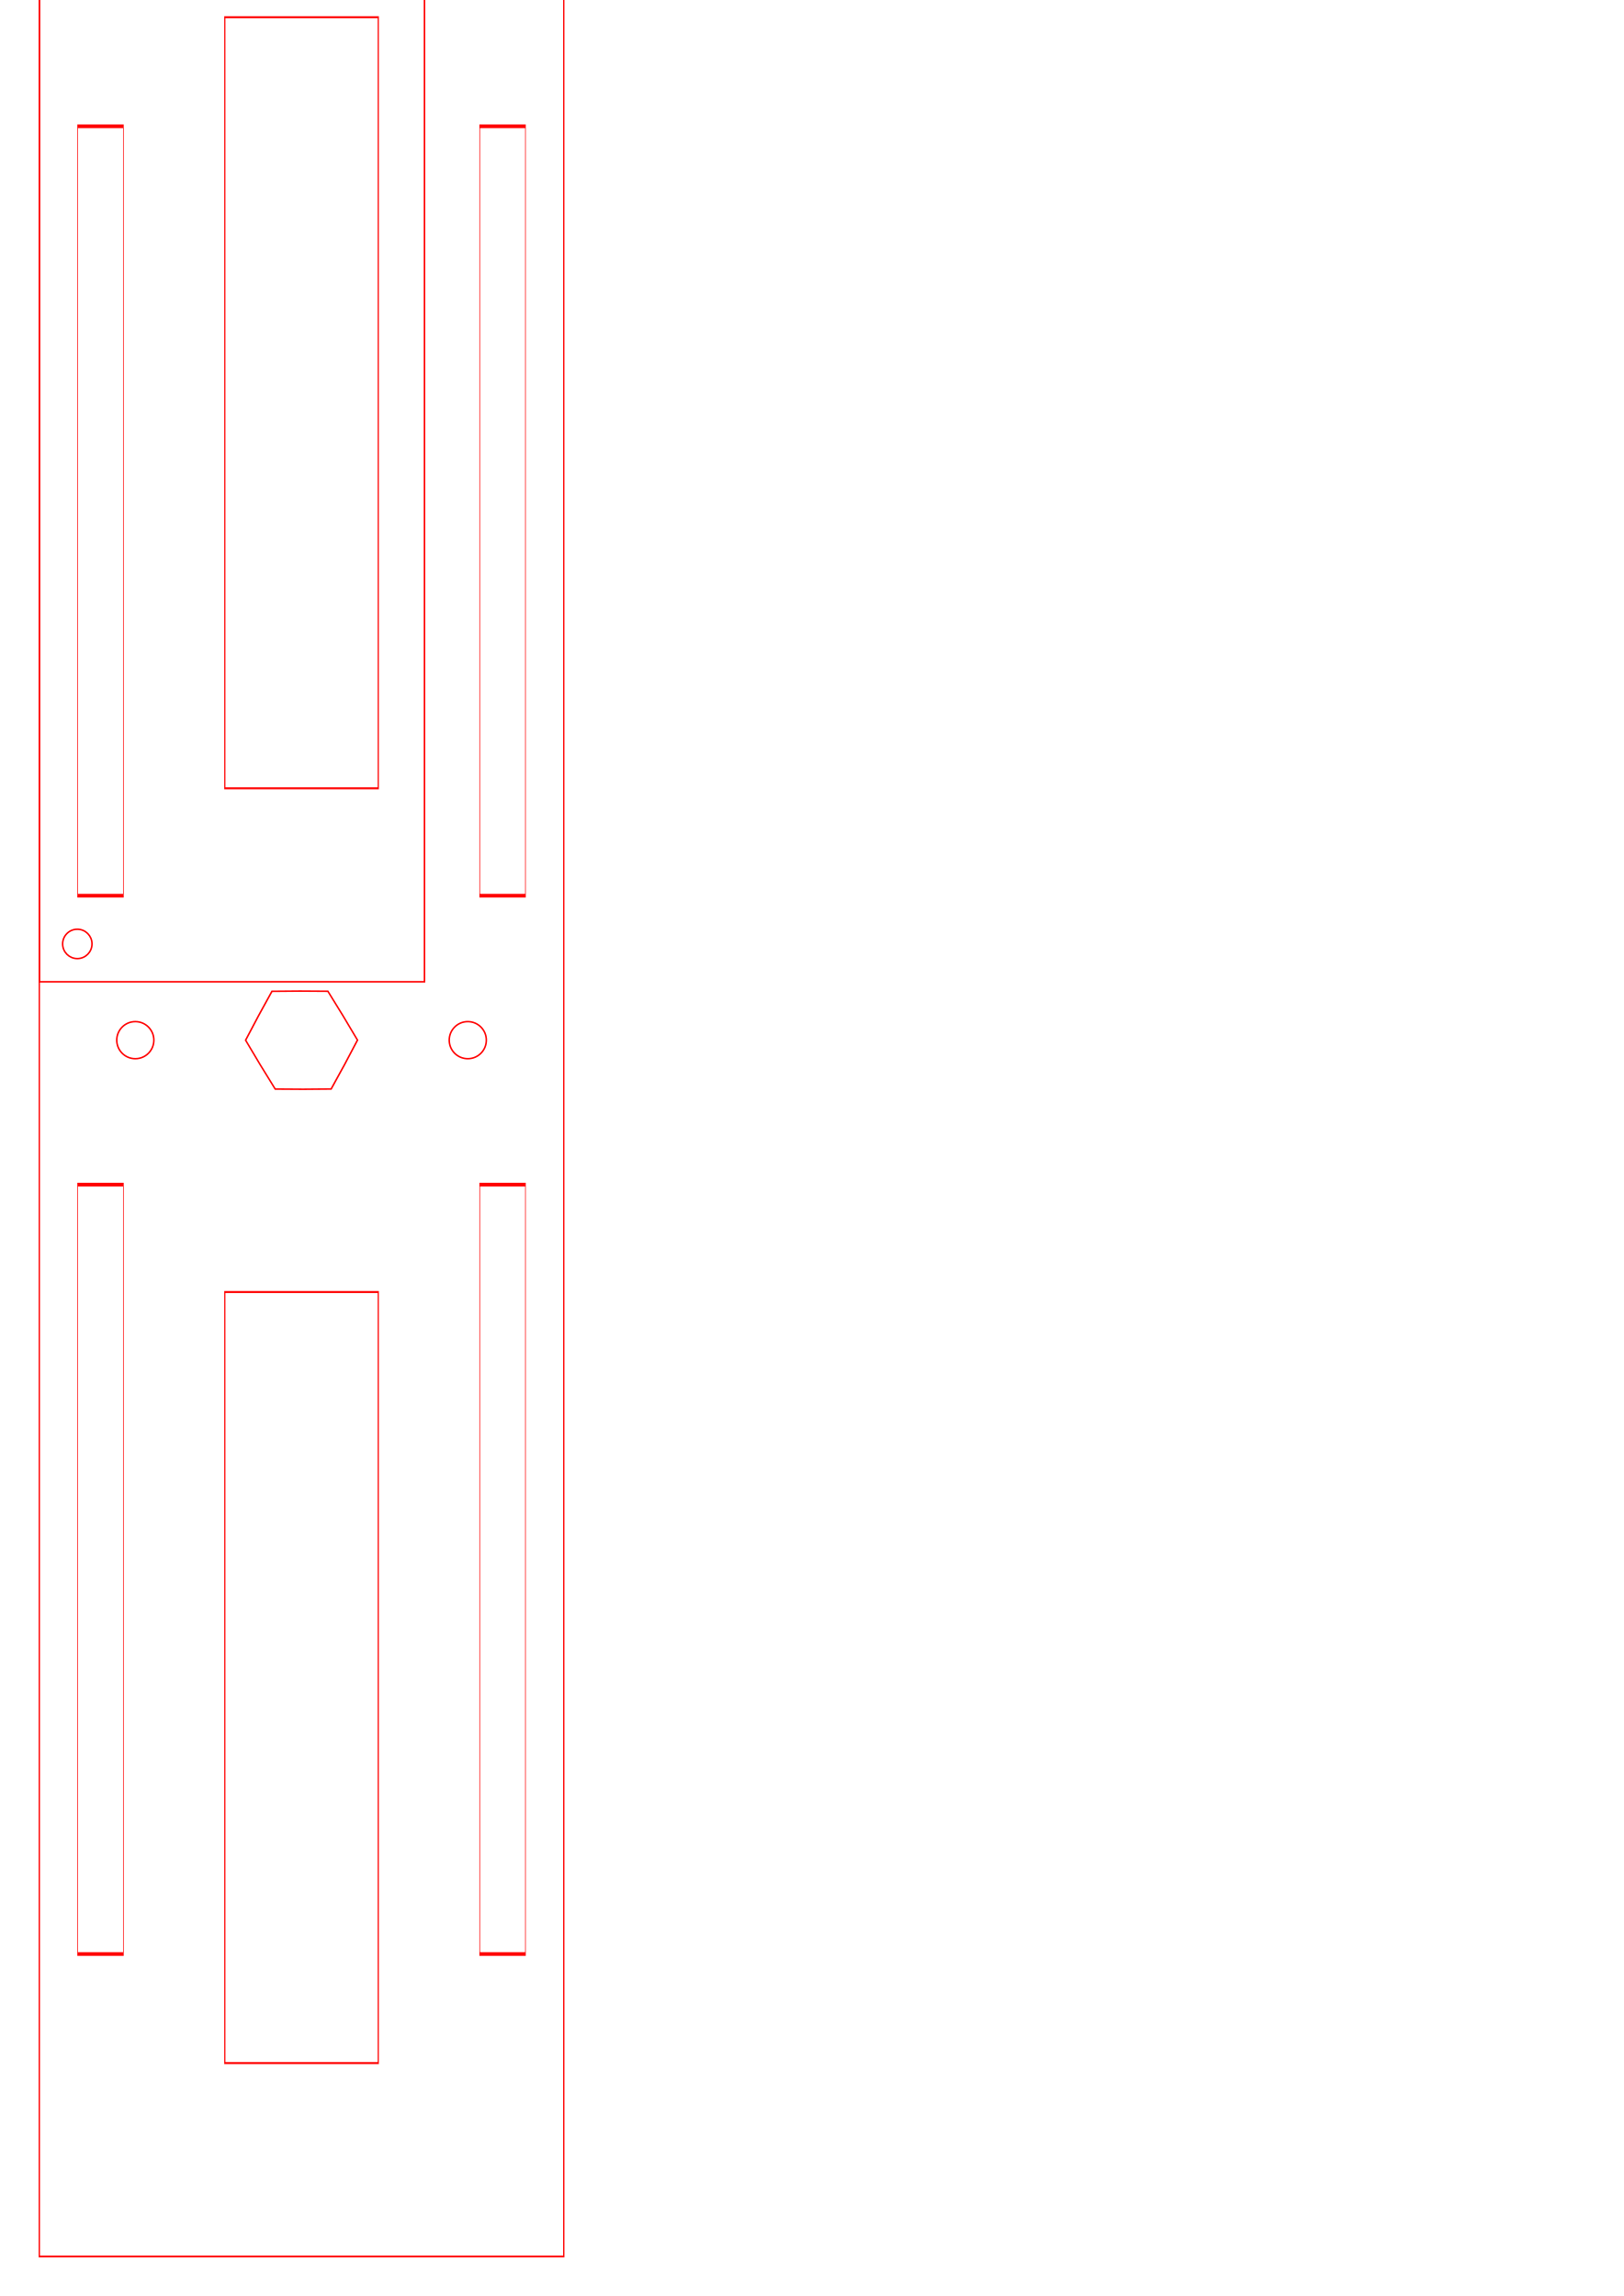
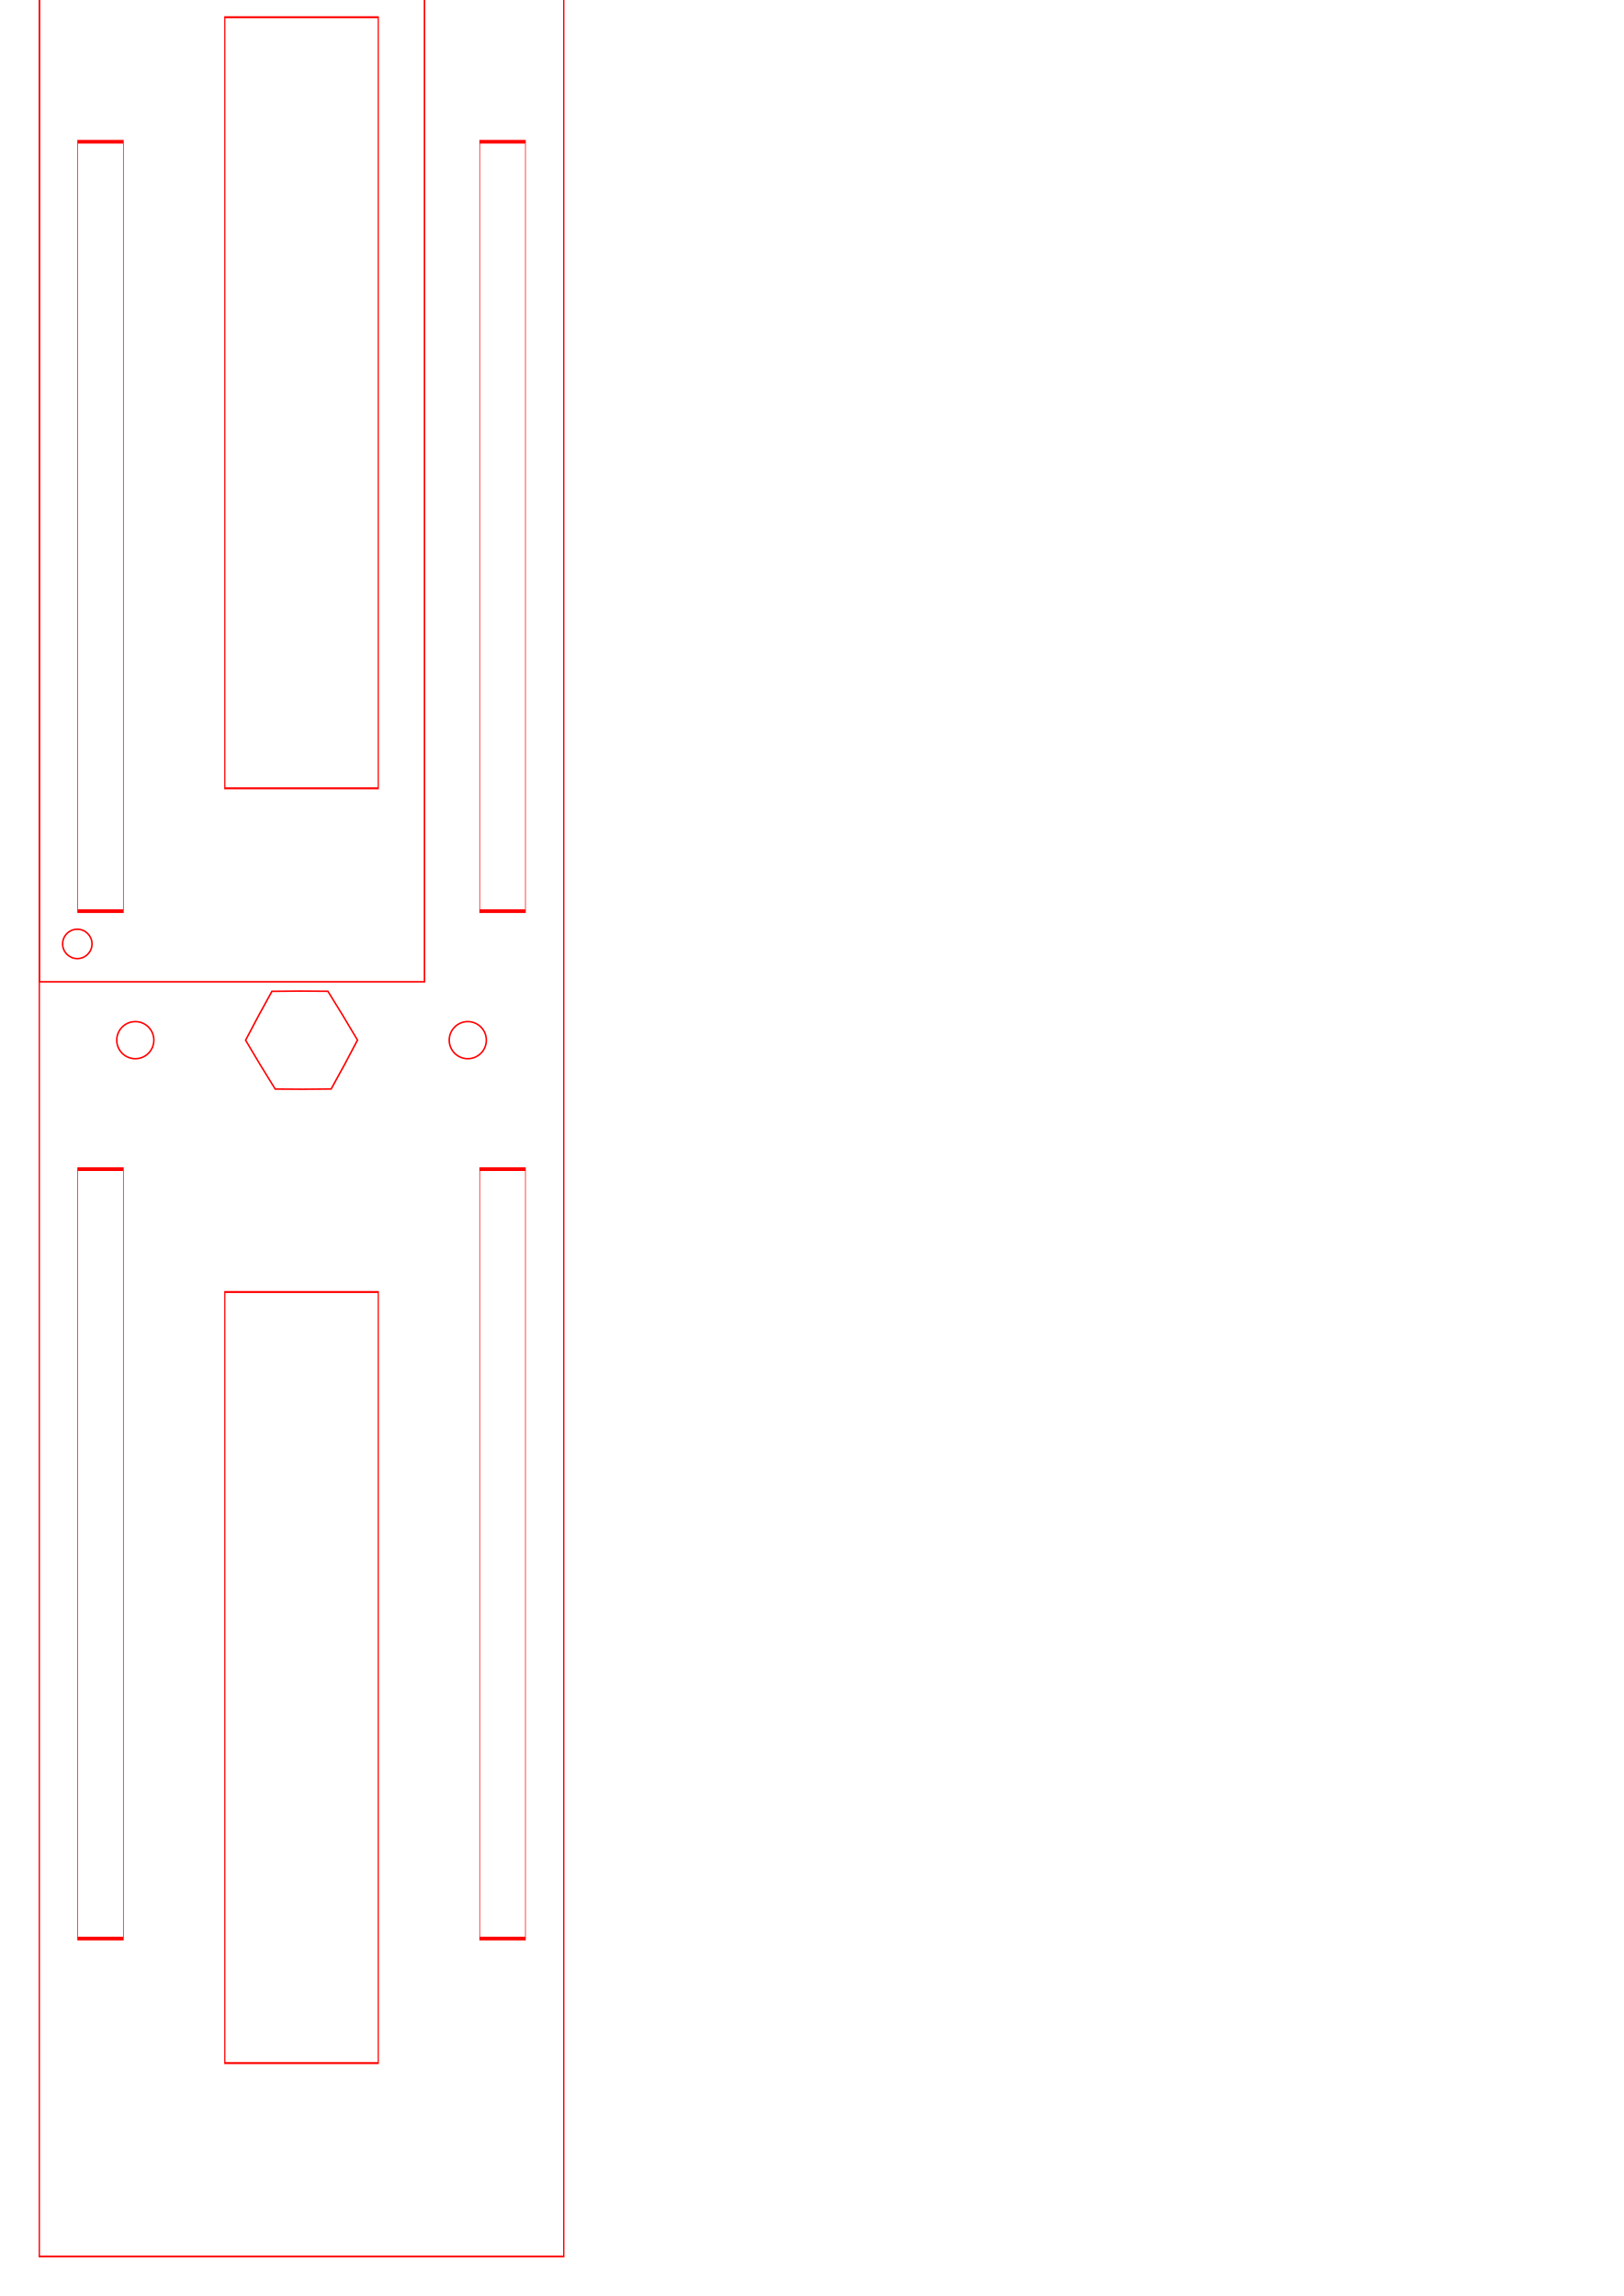
<svg xmlns="http://www.w3.org/2000/svg" width="210mm" height="297mm" viewBox="0 0 744.094 1052.362" id="svg4354" version="1.1">
  <defs id="defs4356" />
  <g id="layer1">
    <rect style="display:inline;fill:none;fill-opacity:1;stroke:#ff0000;stroke-width:0.716;stroke-miterlimit:4;stroke-dasharray:none;stroke-opacity:1" id="rect4768" width="282.963" height="966.822" x="1346.707" y="85.29" transform="matrix(0.849355,0,0,1.153224,-1125.812,-179.0873)" />
    <path style="display:inline;fill:none;fill-opacity:1;stroke:#ff0000;stroke-width:2.359;stroke-miterlimit:4;stroke-dasharray:none;stroke-opacity:1" id="path4653" d="m -177.143,359.854 -37.286,-21.134 -36.945,-21.724 -0.341,-42.857 0.341,-42.857 36.945,-21.724 37.286,-21.134 37.286,21.134 36.945,21.724 0.341,42.857 -0.341,42.857 -36.945,21.724 z" transform="matrix(0.2640566,0.1505884,-0.1408553,0.2614349,223.5787,431.758)" />
    <path style="display:inline;fill:none;fill-opacity:1;stroke:#ff0000;stroke-width:0.913;stroke-miterlimit:4;stroke-dasharray:none;stroke-opacity:1" d="m 1364.174,671.638 a 8.678,8.678 0 0 1 8.676,8.678 8.678,8.678 0 0 1 -8.676,8.676 8.678,8.678 0 0 1 -8.678,-8.676 8.678,8.678 0 0 1 8.678,-8.678 z" id="path4611-2" transform="matrix(0.7758585,0,0,0.7758568,-1022.972,-95.18922)" />
    <path style="display:inline;fill:none;fill-opacity:1;stroke:#ff0000;stroke-width:0.913;stroke-miterlimit:4;stroke-dasharray:none;stroke-opacity:1" d="m 1505.907,175.575 a 8.678,8.678 0 0 1 8.676,8.678 8.678,8.678 0 0 1 -8.676,8.676 8.678,8.678 0 0 1 -8.678,-8.676 8.678,8.678 0 0 1 8.678,-8.678 z" id="path4611-2-6" transform="matrix(0.7758585,0,0,0.7758568,-991.2042,-206.3784)" />
    <path style="display:inline;fill:none;fill-opacity:1;stroke:#ff0000;stroke-width:0.868;stroke-miterlimit:4;stroke-dasharray:none;stroke-opacity:1" d="m 1392.521,728.367 a 10.413,10.413 0 0 1 10.412,10.414 10.413,10.413 0 0 1 -10.412,10.411 10.413,10.413 0 0 1 -10.414,-10.411 10.413,10.413 0 0 1 10.414,-10.414 z" id="path4611-2-9-2" transform="matrix(0.8166887,0,0,0.8166913,-1075.247,-126.6028)" />
    <path style="display:inline;fill:none;fill-opacity:1;stroke:#ff0000;stroke-width:0.868;stroke-miterlimit:4;stroke-dasharray:none;stroke-opacity:1" d="m 1539.214,728.367 a 10.413,10.413 0 0 1 10.412,10.414 10.413,10.413 0 0 1 -10.412,10.411 10.413,10.413 0 0 1 -10.414,-10.411 10.413,10.413 0 0 1 10.414,-10.414 z" id="path4611-2-9-5" transform="matrix(0.8166887,0,0,0.8166913,-1042.687,-126.6029)" />
    <rect style="display:inline;fill:none;fill-opacity:1;stroke:#ff0000;stroke-width:0.71;stroke-miterlimit:4;stroke-dasharray:none;stroke-opacity:1" id="rect4694" width="176.773" height="531.103" x="1346.653" y="166.732" transform="matrix(0.9982151,0,0,0.9994043,-1326.179,-247.4197)" />
-     <rect style="display:inline;fill:none;fill-opacity:1;stroke:#ff0000;stroke-width:2.526;stroke-miterlimit:4;stroke-dasharray:none;stroke-opacity:1" id="rect4694-6" width="176.773" height="531.103" x="1346.653" y="166.732" transform="matrix(0.1185725,0,0,0.664002,-124.0932,432.2542)" />
-     <rect style="display:inline;fill:none;fill-opacity:1;stroke:#ff0000;stroke-width:2.526;stroke-miterlimit:4;stroke-dasharray:none;stroke-opacity:1" id="rect4694-6-7" width="176.773" height="531.103" x="1346.653" y="166.732" transform="matrix(0.1185725,0,0,0.664002,60.15875,432.2542)" />
+     <rect style="display:inline;fill:none;fill-opacity:1;stroke:#ff0000;stroke-width:2.526;stroke-miterlimit:4;stroke-dasharray:none;stroke-opacity:1" id="rect4694-6" width="176.773" height="531.103" x="1346.653" y="166.732" transform="matrix(0.1185725,0,0,0.664002,-124.0932,425.1676)" />
+     <rect style="display:inline;fill:none;fill-opacity:1;stroke:#ff0000;stroke-width:2.526;stroke-miterlimit:4;stroke-dasharray:none;stroke-opacity:1" id="rect4694-6-7" width="176.773" height="531.103" x="1346.653" y="166.732" transform="matrix(0.1185725,0,0,0.664002,60.15875,425.1676)" />
    <rect style="display:inline;fill:none;fill-opacity:1;stroke:#ff0000;stroke-width:1.377;stroke-miterlimit:4;stroke-dasharray:none;stroke-opacity:1" id="rect4694-6-7-5" width="176.773" height="531.103" x="1346.653" y="166.732" transform="matrix(0.3977891,0,0,0.6654338,-432.654,481.2416)" />
    <rect style="display:inline;fill:none;fill-opacity:1;stroke:#ff0000;stroke-width:1.377;stroke-miterlimit:4;stroke-dasharray:none;stroke-opacity:1" id="rect4694-6-7-5-3" width="176.773" height="531.103" x="1346.653" y="166.732" transform="matrix(0.3977891,0,0,0.6654338,-432.654,-103.0497)" />
-     <rect style="display:inline;fill:none;fill-opacity:1;stroke:#ff0000;stroke-width:2.526;stroke-miterlimit:4;stroke-dasharray:none;stroke-opacity:1" id="rect4694-6-5" width="176.773" height="531.103" x="1346.653" y="166.732" transform="matrix(0.1185725,0,0,0.664002,-124.0932,-52.8245)" />
-     <rect style="display:inline;fill:none;fill-opacity:1;stroke:#ff0000;stroke-width:2.526;stroke-miterlimit:4;stroke-dasharray:none;stroke-opacity:1" id="rect4694-6-7-6" width="176.773" height="531.103" x="1346.653" y="166.732" transform="matrix(0.1185725,0,0,0.664002,60.15876,-52.8245)" />
+     <rect style="display:inline;fill:none;fill-opacity:1;stroke:#ff0000;stroke-width:2.526;stroke-miterlimit:4;stroke-dasharray:none;stroke-opacity:1" id="rect4694-6-5" width="176.773" height="531.103" x="1346.653" y="166.732" transform="matrix(0.1185725,0,0,0.664002,-124.0932,-45.73789)" />
+     <rect style="display:inline;fill:none;fill-opacity:1;stroke:#ff0000;stroke-width:2.526;stroke-miterlimit:4;stroke-dasharray:none;stroke-opacity:1" id="rect4694-6-7-6" width="176.773" height="531.103" x="1346.653" y="166.732" transform="matrix(0.1185725,0,0,0.664002,60.15876,-45.73789)" />
  </g>
</svg>
